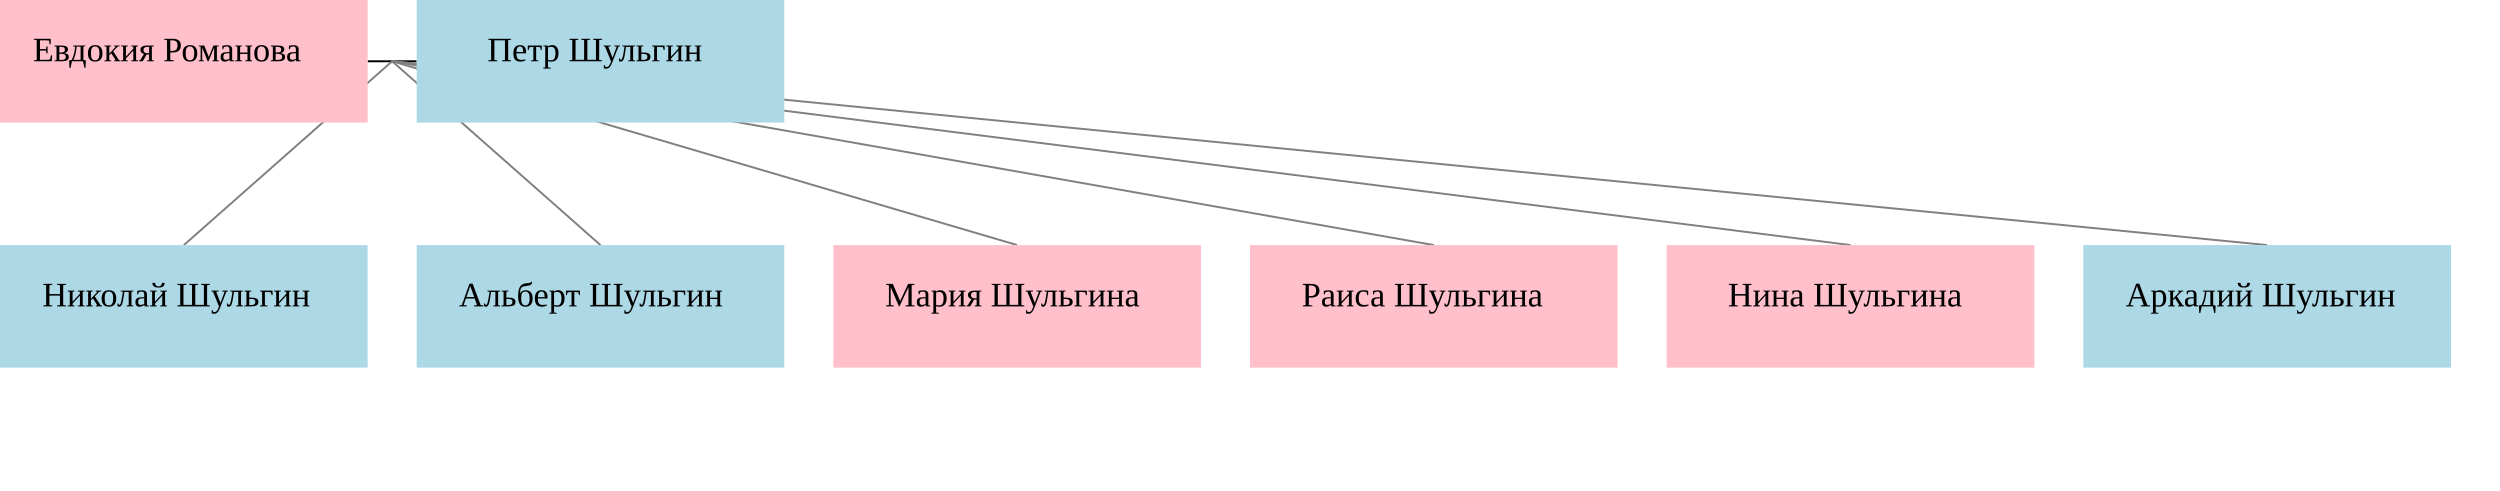
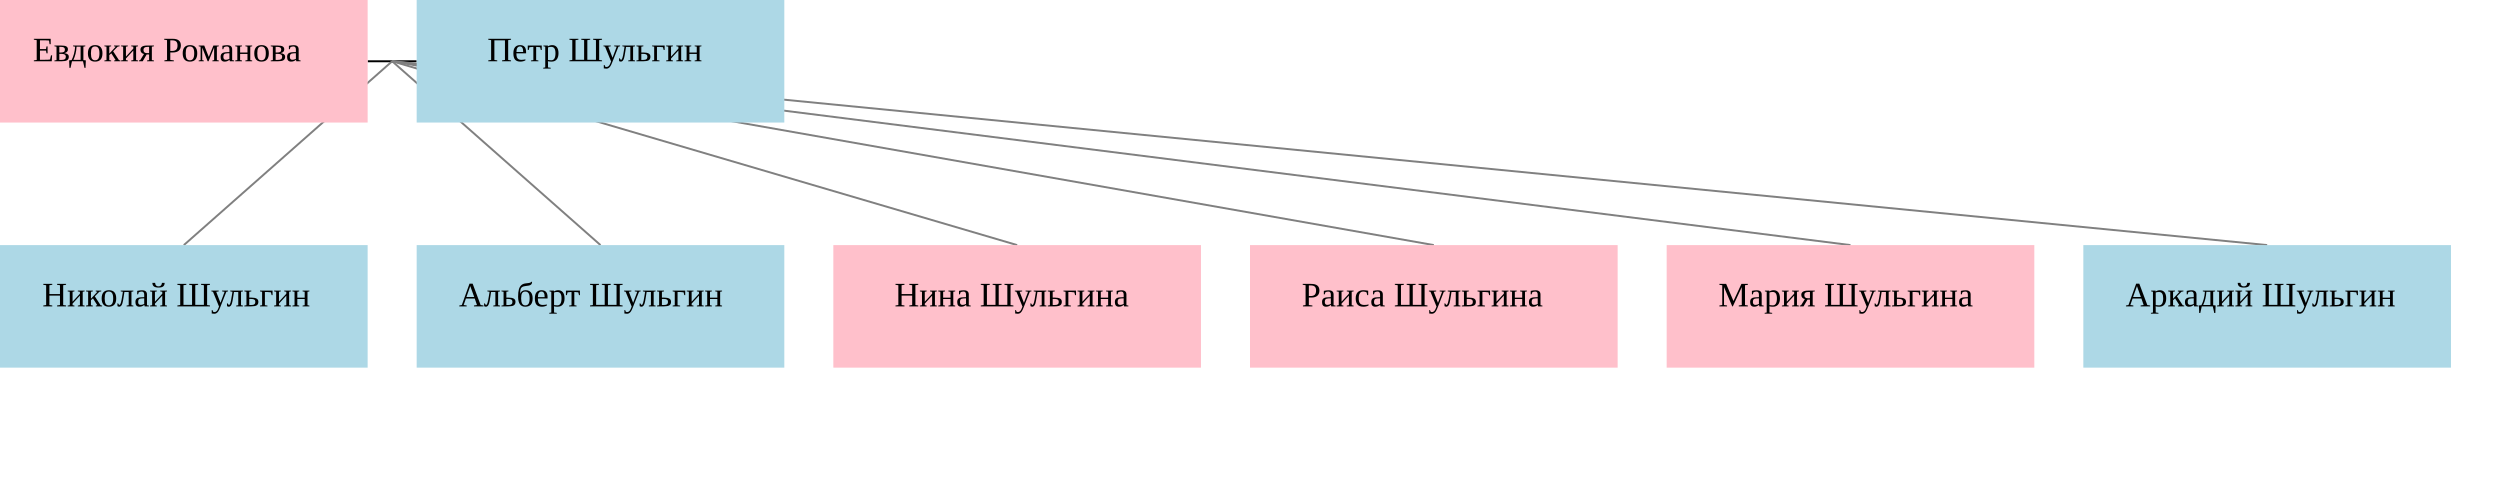
<svg xmlns="http://www.w3.org/2000/svg" xmlns:xlink="http://www.w3.org/1999/xlink" width="1020" height="200" viewBox="0 0 1020 200">
  <defs>
</defs>
  <path d="M150,25.0 L170,25.0" stroke="black" stroke-width="0.8" fill="none" />
  <path d="M160.0,25.0 L75.0,100" stroke="gray" stroke-width="0.8" fill="none" />
  <path d="M160.0,25.0 L245.0,100" stroke="gray" stroke-width="0.8" fill="none" />
  <path d="M160.0,25.0 L415.0,100" stroke="gray" stroke-width="0.8" fill="none" />
  <path d="M160.0,25.0 L585.0,100" stroke="gray" stroke-width="0.8" fill="none" />
  <path d="M160.0,25.0 L755.0,100" stroke="gray" stroke-width="0.8" fill="none" />
  <path d="M160.0,25.0 L925.0,100" stroke="gray" stroke-width="0.8" fill="none" />
  <rect x="0" y="0" width="150" height="50" fill="pink" />
  <rect x="170" y="0" width="150" height="50" fill="lightblue" />
  <rect x="0" y="100" width="150" height="50" fill="lightblue" />
  <rect x="170" y="100" width="150" height="50" fill="lightblue" />
  <rect x="340" y="100" width="150" height="50" fill="pink" />
  <rect x="510" y="100" width="150" height="50" fill="pink" />
  <rect x="680" y="100" width="150" height="50" fill="pink" />
  <rect x="850" y="100" width="150" height="50" fill="lightblue" />
  <a xlink:href="https://rakhmaevao.github.io/yanashbelyak/I0300.html" target="_parent">[...]&gt;<text x="13.4" y="25.0" font-size="14">Евдокия Романова</text>
  </a>
  <a xlink:href="https://rakhmaevao.github.io/yanashbelyak/I0052.html" target="_parent">[...]&gt;<text x="198.8" y="25.0" font-size="14">Петр Шульгин</text>
  </a>
  <a xlink:href="https://rakhmaevao.github.io/yanashbelyak/I0306.html" target="_parent">[...]&gt;<text x="17.25" y="125.0" font-size="14">Николай Шульгин</text>
  </a>
  <a xlink:href="https://rakhmaevao.github.io/yanashbelyak/I0303.html" target="_parent">[...]&gt;<text x="187.25" y="125.0" font-size="14">Альберт Шульгин</text>
  </a>
-   <a xlink:href="https://rakhmaevao.github.io/yanashbelyak/I0302.html" target="_parent">[...]&gt;<text x="361.1" y="125.0" font-size="14">Мария Шульгина</text>
+   <a xlink:href="https://rakhmaevao.github.io/yanashbelyak/I0304.html" target="_parent">[...]&gt;<text x="364.95" y="125.0" font-size="14">Нина Шульгина</text>
  </a>
  <a xlink:href="https://rakhmaevao.github.io/yanashbelyak/I0305.html" target="_parent">[...]&gt;<text x="531.1" y="125.0" font-size="14">Раиса Шульгина</text>
  </a>
-   <a xlink:href="https://rakhmaevao.github.io/yanashbelyak/I0304.html" target="_parent">[...]&gt;<text x="704.95" y="125.0" font-size="14">Нина Шульгина</text>
+   <a xlink:href="https://rakhmaevao.github.io/yanashbelyak/I0302.html" target="_parent">[...]&gt;<text x="701.1" y="125.0" font-size="14">Мария Шульгина</text>
  </a>
  <a xlink:href="https://rakhmaevao.github.io/yanashbelyak/I0301.html" target="_parent">[...]&gt;<text x="867.25" y="125.0" font-size="14">Аркадий Шульгин</text>
  </a>
</svg>
